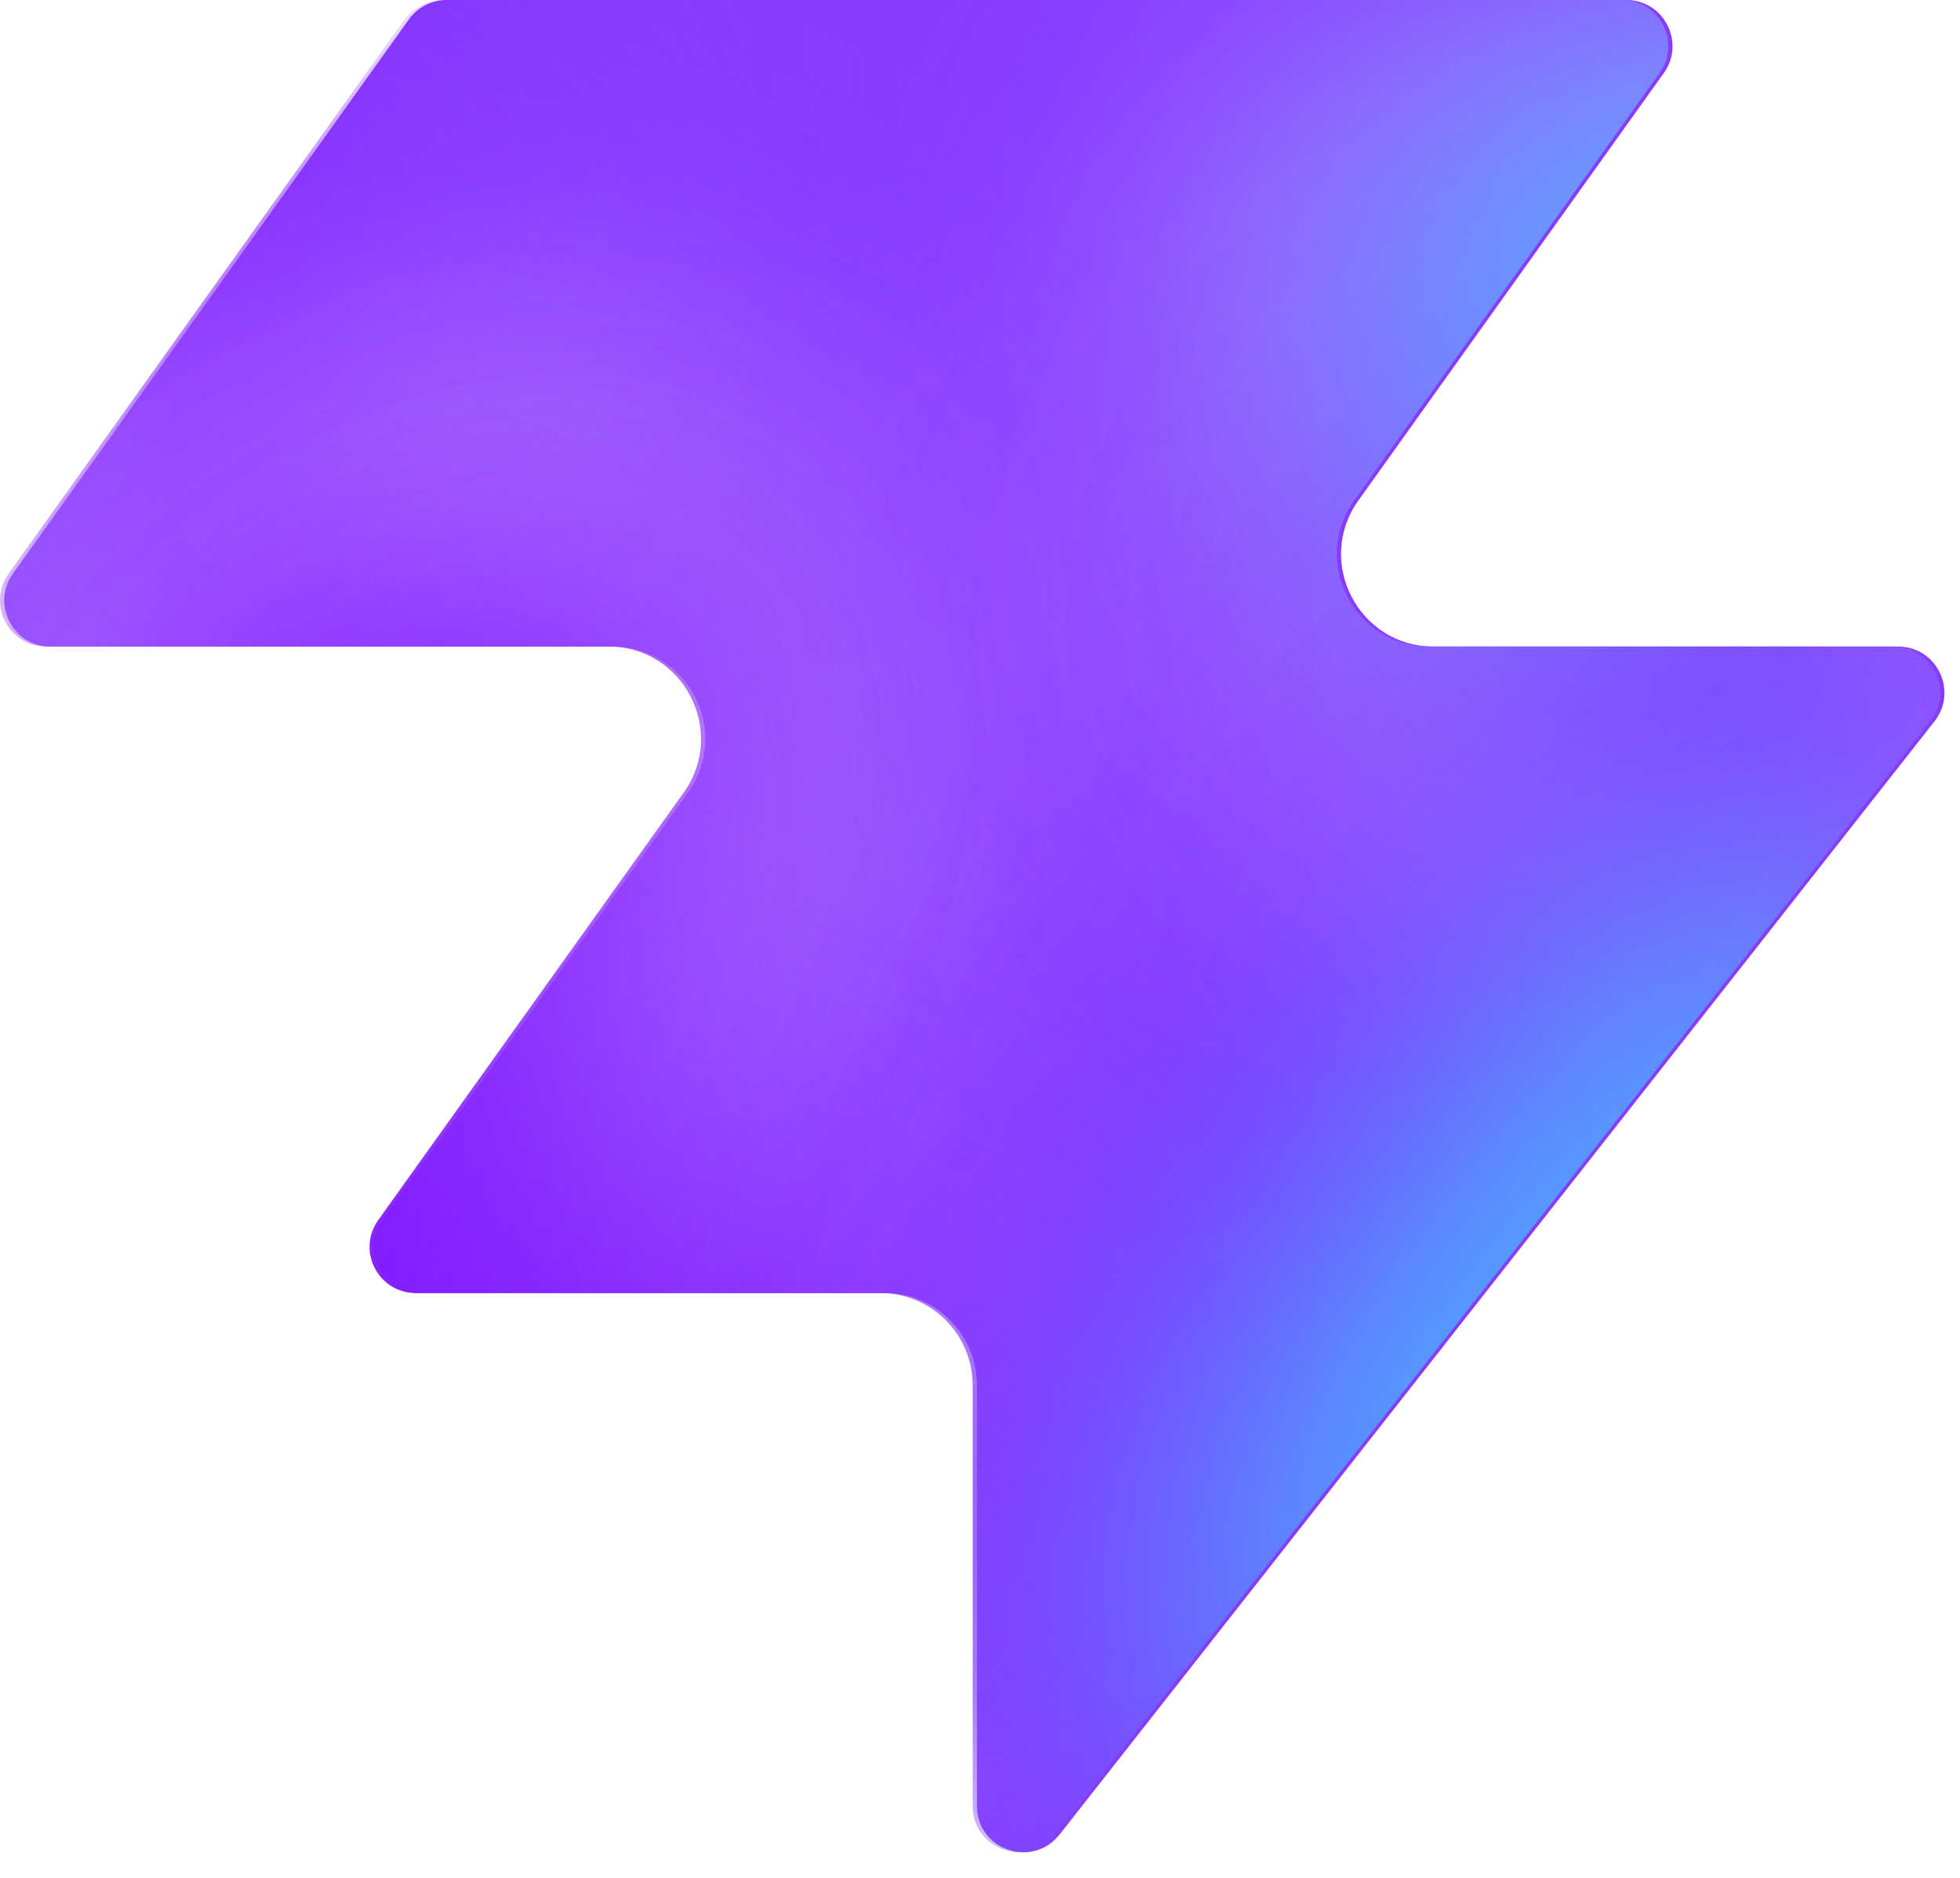
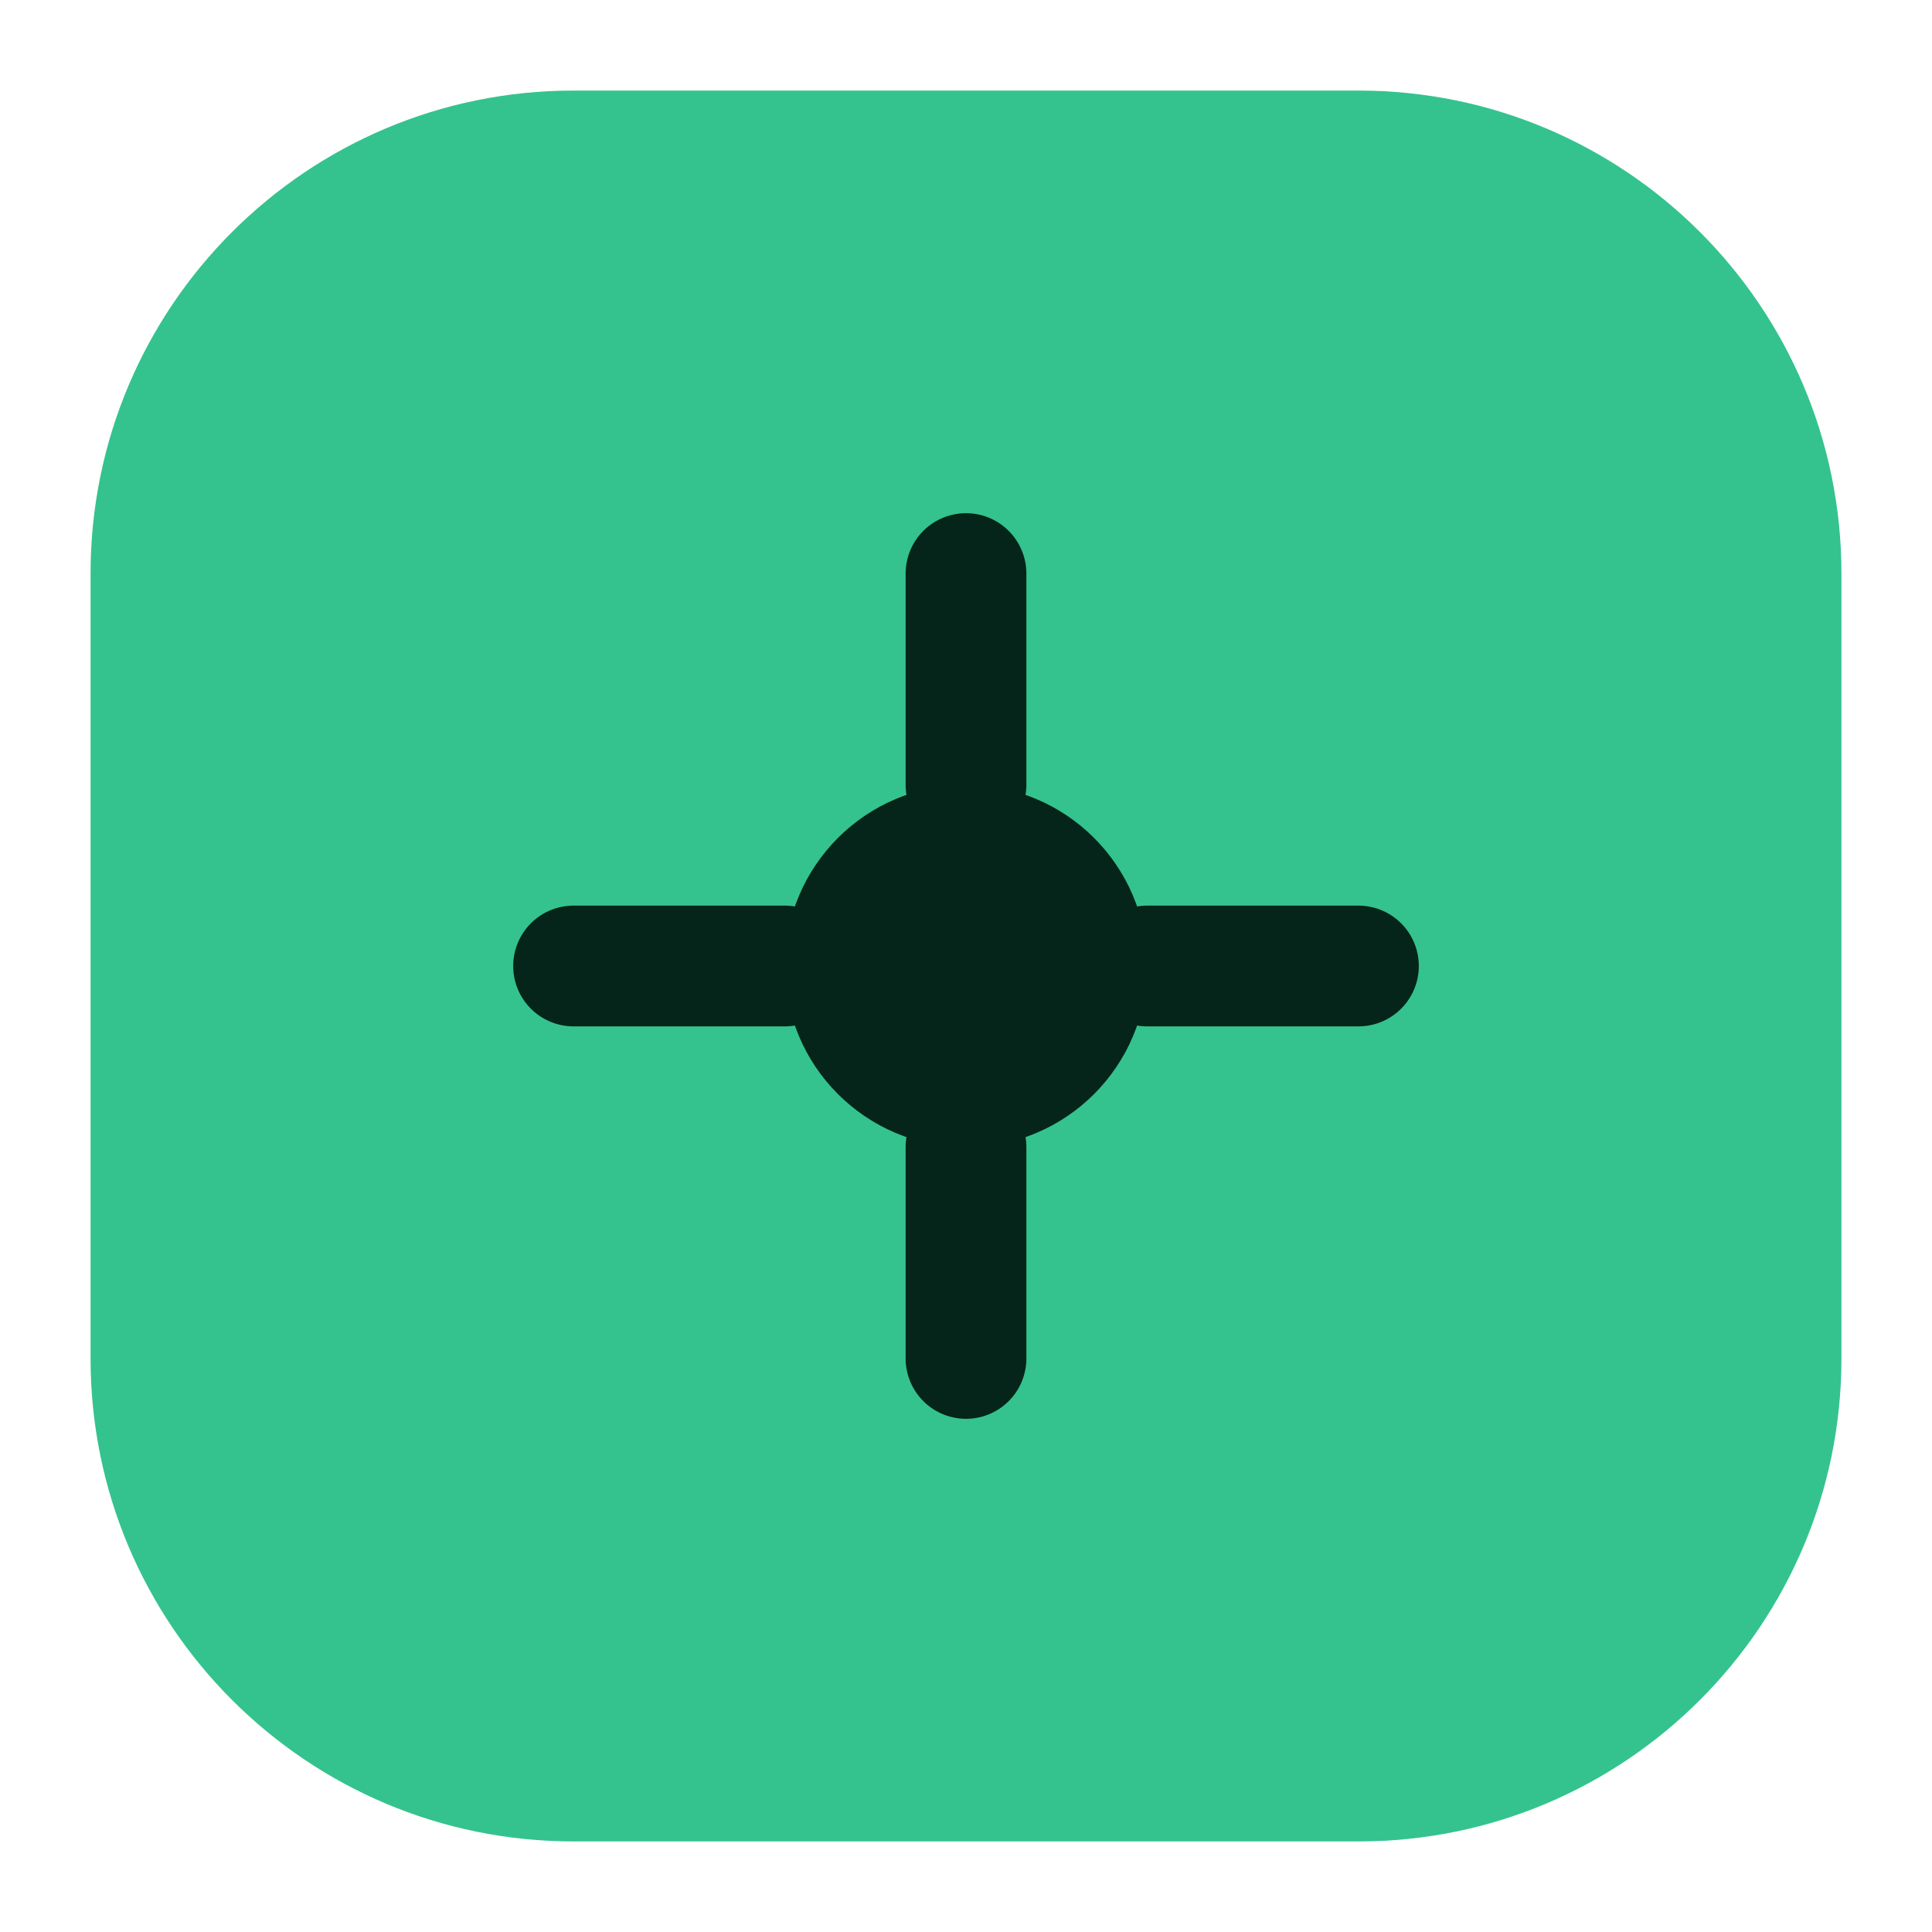
- <svg xmlns="http://www.w3.org/2000/svg" width="48" height="46" fill="none" viewBox="0 0 48 46">
-   <path fill="#863bff" d="M25.946 44.938c-.664.845-2.021.375-2.021-.698V33.937a2.26 2.26 0 0 0-2.262-2.262H10.287c-.92 0-1.456-1.04-.92-1.788l7.48-10.471c1.07-1.497 0-3.578-1.842-3.578H1.237c-.92 0-1.456-1.04-.92-1.788L10.013.474c.214-.297.556-.474.92-.474h28.894c.92 0 1.456 1.04.92 1.788l-7.48 10.471c-1.07 1.498 0 3.579 1.842 3.579h11.377c.943 0 1.473 1.088.89 1.83L25.947 44.94z" style="fill:#863bff;fill:color(display-p3 .525 .23 1);fill-opacity:1" />
-   <mask id="a" width="48" height="46" x="0" y="0" maskUnits="userSpaceOnUse" style="mask-type:alpha">
-     <path fill="#000" d="M25.842 44.938c-.664.844-2.021.375-2.021-.698V33.937a2.26 2.26 0 0 0-2.262-2.262H10.183c-.92 0-1.456-1.04-.92-1.788l7.48-10.471c1.07-1.498 0-3.579-1.842-3.579H1.133c-.92 0-1.456-1.04-.92-1.787L9.91.473c.214-.297.556-.474.92-.474h28.894c.92 0 1.456 1.04.92 1.788l-7.48 10.471c-1.07 1.498 0 3.578 1.842 3.578h11.377c.943 0 1.473 1.088.89 1.832L25.843 44.94z" style="fill:#000;fill-opacity:1" />
-   </mask>
-   <g mask="url(#a)">
-     <g filter="url(#b)">
-       <ellipse cx="5.508" cy="14.704" fill="#ede6ff" rx="5.508" ry="14.704" style="fill:#ede6ff;fill:color(display-p3 .927 .903 1);fill-opacity:1" transform="matrix(.00324 1 1 -.00324 -4.47 31.516)" />
-     </g>
-     <g filter="url(#c)">
-       <ellipse cx="10.399" cy="29.851" fill="#ede6ff" rx="10.399" ry="29.851" style="fill:#ede6ff;fill:color(display-p3 .927 .903 1);fill-opacity:1" transform="matrix(.00324 1 1 -.00324 -39.328 7.883)" />
-     </g>
-     <g filter="url(#d)">
-       <ellipse cx="5.508" cy="30.487" fill="#7e14ff" rx="5.508" ry="30.487" style="fill:#7e14ff;fill:color(display-p3 .492 .077 1);fill-opacity:1" transform="rotate(89.814 -25.913 -14.639)scale(1 -1)" />
-     </g>
-     <g filter="url(#e)">
-       <ellipse cx="5.508" cy="30.599" fill="#7e14ff" rx="5.508" ry="30.599" style="fill:#7e14ff;fill:color(display-p3 .492 .077 1);fill-opacity:1" transform="rotate(89.814 -32.644 -3.334)scale(1 -1)" />
-     </g>
-     <g filter="url(#f)">
-       <ellipse cx="5.508" cy="30.599" fill="#7e14ff" rx="5.508" ry="30.599" style="fill:#7e14ff;fill:color(display-p3 .492 .077 1);fill-opacity:1" transform="matrix(.00324 1 1 -.00324 -34.34 30.47)" />
-     </g>
-     <g filter="url(#g)">
-       <ellipse cx="14.072" cy="22.078" fill="#ede6ff" rx="14.072" ry="22.078" style="fill:#ede6ff;fill:color(display-p3 .927 .903 1);fill-opacity:1" transform="rotate(93.35 24.506 48.493)scale(-1 1)" />
-     </g>
-     <g filter="url(#h)">
-       <ellipse cx="3.47" cy="21.501" fill="#7e14ff" rx="3.47" ry="21.501" style="fill:#7e14ff;fill:color(display-p3 .492 .077 1);fill-opacity:1" transform="rotate(89.009 28.708 47.59)scale(-1 1)" />
-     </g>
-     <g filter="url(#i)">
-       <ellipse cx="3.47" cy="21.501" fill="#7e14ff" rx="3.47" ry="21.501" style="fill:#7e14ff;fill:color(display-p3 .492 .077 1);fill-opacity:1" transform="rotate(89.009 28.708 47.59)scale(-1 1)" />
-     </g>
-     <g filter="url(#j)">
-       <ellipse cx=".387" cy="8.972" fill="#7e14ff" rx="4.407" ry="29.108" style="fill:#7e14ff;fill:color(display-p3 .492 .077 1);fill-opacity:1" transform="rotate(39.51 .387 8.972)" />
-     </g>
-     <g filter="url(#k)">
-       <ellipse cx="47.523" cy="-6.092" fill="#7e14ff" rx="4.407" ry="29.108" style="fill:#7e14ff;fill:color(display-p3 .492 .077 1);fill-opacity:1" transform="rotate(37.892 47.523 -6.092)" />
-     </g>
-     <g filter="url(#l)">
-       <ellipse cx="41.412" cy="6.333" fill="#47bfff" rx="5.971" ry="9.665" style="fill:#47bfff;fill:color(display-p3 .28 .748 1);fill-opacity:1" transform="rotate(37.892 41.412 6.333)" />
-     </g>
-     <g filter="url(#m)">
-       <ellipse cx="-1.879" cy="38.332" fill="#7e14ff" rx="4.407" ry="29.108" style="fill:#7e14ff;fill:color(display-p3 .492 .077 1);fill-opacity:1" transform="rotate(37.892 -1.88 38.332)" />
-     </g>
-     <g filter="url(#n)">
-       <ellipse cx="-1.879" cy="38.332" fill="#7e14ff" rx="4.407" ry="29.108" style="fill:#7e14ff;fill:color(display-p3 .492 .077 1);fill-opacity:1" transform="rotate(37.892 -1.88 38.332)" />
-     </g>
-     <g filter="url(#o)">
-       <ellipse cx="35.651" cy="29.907" fill="#7e14ff" rx="4.407" ry="29.108" style="fill:#7e14ff;fill:color(display-p3 .492 .077 1);fill-opacity:1" transform="rotate(37.892 35.651 29.907)" />
-     </g>
-     <g filter="url(#p)">
-       <ellipse cx="38.418" cy="32.4" fill="#47bfff" rx="5.971" ry="15.297" style="fill:#47bfff;fill:color(display-p3 .28 .748 1);fill-opacity:1" transform="rotate(37.892 38.418 32.4)" />
-     </g>
-   </g>
-   <defs>
-     <filter id="b" width="60.045" height="41.654" x="-19.77" y="16.149" color-interpolation-filters="sRGB" filterUnits="userSpaceOnUse">
-       <feFlood flood-opacity="0" result="BackgroundImageFix" />
-       <feBlend in="SourceGraphic" in2="BackgroundImageFix" result="shape" />
-       <feGaussianBlur result="effect1_foregroundBlur_2002_17158" stdDeviation="7.659" />
-     </filter>
-     <filter id="c" width="90.34" height="51.437" x="-54.613" y="-7.533" color-interpolation-filters="sRGB" filterUnits="userSpaceOnUse">
-       <feFlood flood-opacity="0" result="BackgroundImageFix" />
-       <feBlend in="SourceGraphic" in2="BackgroundImageFix" result="shape" />
-       <feGaussianBlur result="effect1_foregroundBlur_2002_17158" stdDeviation="7.659" />
-     </filter>
-     <filter id="d" width="79.355" height="29.4" x="-49.64" y="2.03" color-interpolation-filters="sRGB" filterUnits="userSpaceOnUse">
-       <feFlood flood-opacity="0" result="BackgroundImageFix" />
-       <feBlend in="SourceGraphic" in2="BackgroundImageFix" result="shape" />
-       <feGaussianBlur result="effect1_foregroundBlur_2002_17158" stdDeviation="4.596" />
-     </filter>
-     <filter id="e" width="79.579" height="29.4" x="-45.045" y="20.029" color-interpolation-filters="sRGB" filterUnits="userSpaceOnUse">
-       <feFlood flood-opacity="0" result="BackgroundImageFix" />
-       <feBlend in="SourceGraphic" in2="BackgroundImageFix" result="shape" />
-       <feGaussianBlur result="effect1_foregroundBlur_2002_17158" stdDeviation="4.596" />
-     </filter>
-     <filter id="f" width="79.579" height="29.4" x="-43.513" y="21.178" color-interpolation-filters="sRGB" filterUnits="userSpaceOnUse">
-       <feFlood flood-opacity="0" result="BackgroundImageFix" />
-       <feBlend in="SourceGraphic" in2="BackgroundImageFix" result="shape" />
-       <feGaussianBlur result="effect1_foregroundBlur_2002_17158" stdDeviation="4.596" />
-     </filter>
-     <filter id="g" width="74.749" height="58.852" x="15.756" y="-17.901" color-interpolation-filters="sRGB" filterUnits="userSpaceOnUse">
-       <feFlood flood-opacity="0" result="BackgroundImageFix" />
-       <feBlend in="SourceGraphic" in2="BackgroundImageFix" result="shape" />
-       <feGaussianBlur result="effect1_foregroundBlur_2002_17158" stdDeviation="7.659" />
-     </filter>
-     <filter id="h" width="61.377" height="25.362" x="23.548" y="2.284" color-interpolation-filters="sRGB" filterUnits="userSpaceOnUse">
-       <feFlood flood-opacity="0" result="BackgroundImageFix" />
-       <feBlend in="SourceGraphic" in2="BackgroundImageFix" result="shape" />
-       <feGaussianBlur result="effect1_foregroundBlur_2002_17158" stdDeviation="4.596" />
-     </filter>
-     <filter id="i" width="61.377" height="25.362" x="23.548" y="2.284" color-interpolation-filters="sRGB" filterUnits="userSpaceOnUse">
-       <feFlood flood-opacity="0" result="BackgroundImageFix" />
-       <feBlend in="SourceGraphic" in2="BackgroundImageFix" result="shape" />
-       <feGaussianBlur result="effect1_foregroundBlur_2002_17158" stdDeviation="4.596" />
-     </filter>
-     <filter id="j" width="56.045" height="63.649" x="-27.636" y="-22.853" color-interpolation-filters="sRGB" filterUnits="userSpaceOnUse">
-       <feFlood flood-opacity="0" result="BackgroundImageFix" />
-       <feBlend in="SourceGraphic" in2="BackgroundImageFix" result="shape" />
-       <feGaussianBlur result="effect1_foregroundBlur_2002_17158" stdDeviation="4.596" />
-     </filter>
-     <filter id="k" width="54.814" height="64.646" x="20.116" y="-38.415" color-interpolation-filters="sRGB" filterUnits="userSpaceOnUse">
-       <feFlood flood-opacity="0" result="BackgroundImageFix" />
-       <feBlend in="SourceGraphic" in2="BackgroundImageFix" result="shape" />
-       <feGaussianBlur result="effect1_foregroundBlur_2002_17158" stdDeviation="4.596" />
-     </filter>
-     <filter id="l" width="33.541" height="35.313" x="24.641" y="-11.323" color-interpolation-filters="sRGB" filterUnits="userSpaceOnUse">
-       <feFlood flood-opacity="0" result="BackgroundImageFix" />
-       <feBlend in="SourceGraphic" in2="BackgroundImageFix" result="shape" />
-       <feGaussianBlur result="effect1_foregroundBlur_2002_17158" stdDeviation="4.596" />
-     </filter>
-     <filter id="m" width="54.814" height="64.646" x="-29.286" y="6.009" color-interpolation-filters="sRGB" filterUnits="userSpaceOnUse">
-       <feFlood flood-opacity="0" result="BackgroundImageFix" />
-       <feBlend in="SourceGraphic" in2="BackgroundImageFix" result="shape" />
-       <feGaussianBlur result="effect1_foregroundBlur_2002_17158" stdDeviation="4.596" />
-     </filter>
-     <filter id="n" width="54.814" height="64.646" x="-29.286" y="6.009" color-interpolation-filters="sRGB" filterUnits="userSpaceOnUse">
-       <feFlood flood-opacity="0" result="BackgroundImageFix" />
-       <feBlend in="SourceGraphic" in2="BackgroundImageFix" result="shape" />
-       <feGaussianBlur result="effect1_foregroundBlur_2002_17158" stdDeviation="4.596" />
-     </filter>
-     <filter id="o" width="54.814" height="64.646" x="8.244" y="-2.416" color-interpolation-filters="sRGB" filterUnits="userSpaceOnUse">
-       <feFlood flood-opacity="0" result="BackgroundImageFix" />
-       <feBlend in="SourceGraphic" in2="BackgroundImageFix" result="shape" />
-       <feGaussianBlur result="effect1_foregroundBlur_2002_17158" stdDeviation="4.596" />
-     </filter>
-     <filter id="p" width="39.409" height="43.623" x="18.713" y="10.588" color-interpolation-filters="sRGB" filterUnits="userSpaceOnUse">
-       <feFlood flood-opacity="0" result="BackgroundImageFix" />
-       <feBlend in="SourceGraphic" in2="BackgroundImageFix" result="shape" />
-       <feGaussianBlur result="effect1_foregroundBlur_2002_17158" stdDeviation="4.596" />
-     </filter>
-   </defs>
+ <svg xmlns="http://www.w3.org/2000/svg" viewBox="0 0 32 32">
+   <rect x="1.5" y="1.5" width="29" height="29" rx="8" fill="#34c38e" />
+   <circle cx="16" cy="16" r="3" fill="#06251a" />
+   <path d="M16 13V9.5M16 19V22.5M13 16H9.5M19 16H22.5" stroke="#06251a" stroke-width="2" stroke-linecap="round" />
</svg>
